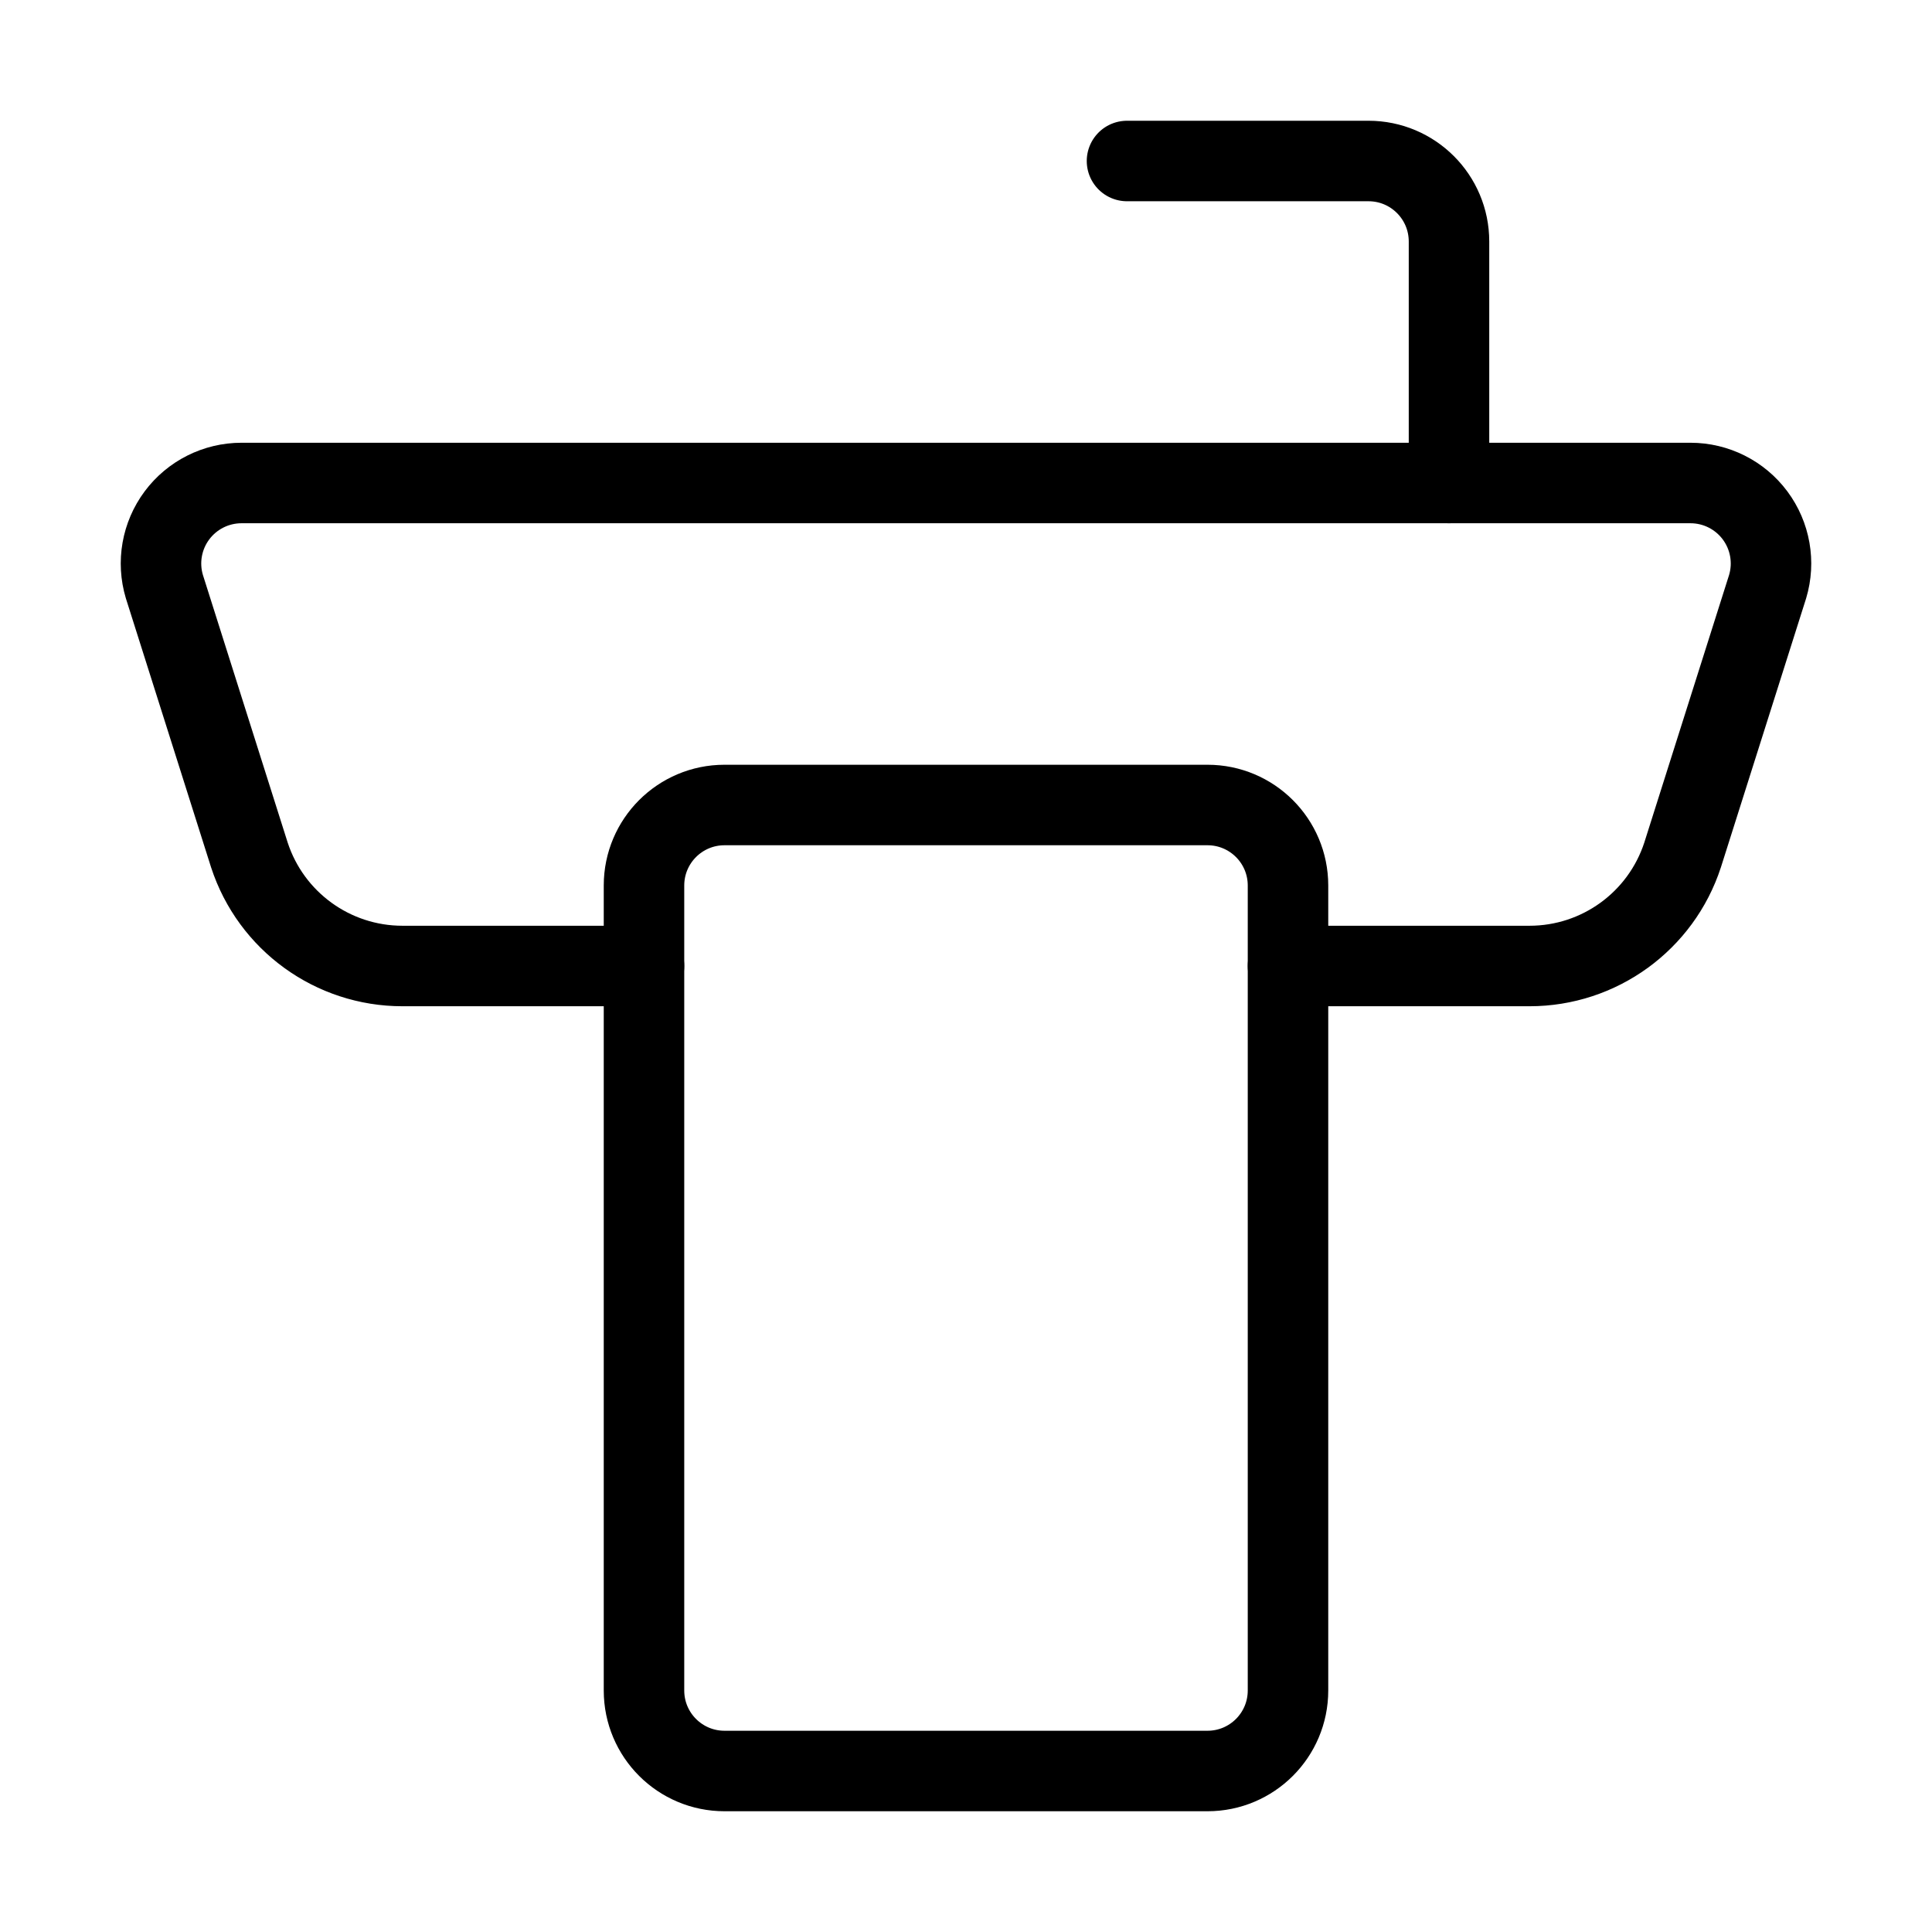
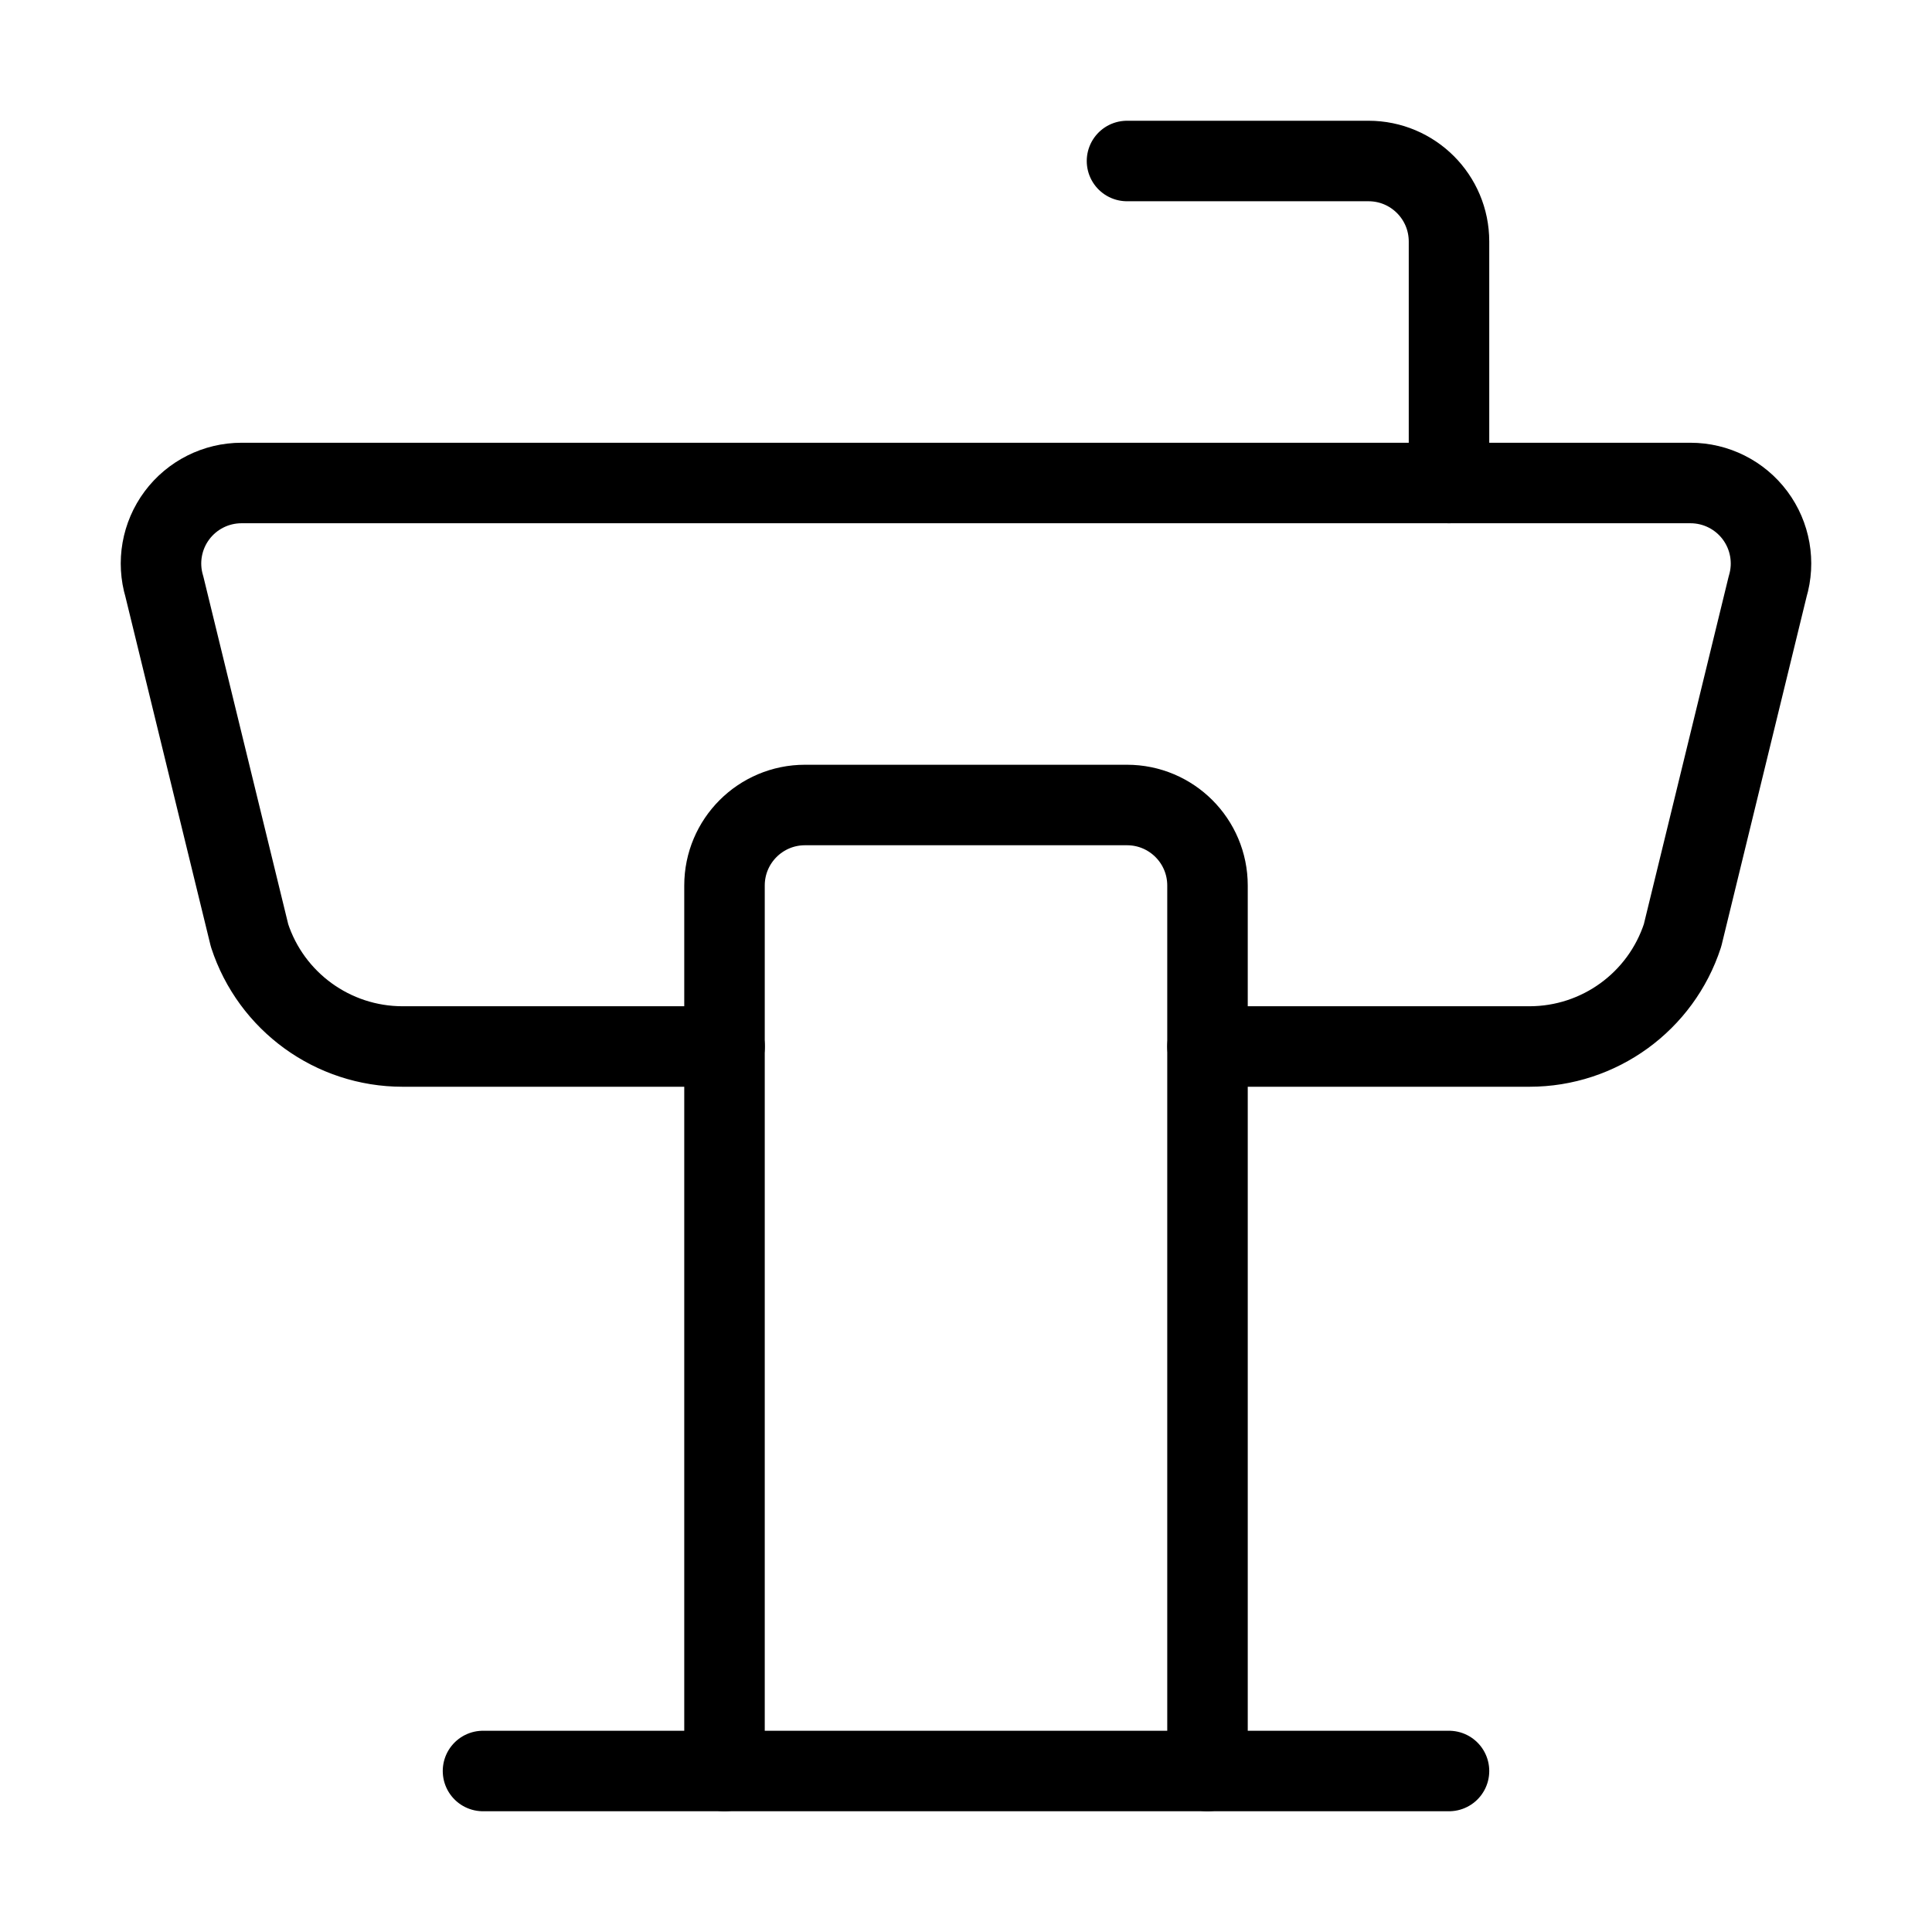
<svg xmlns="http://www.w3.org/2000/svg" width="24" height="24" viewBox="0 0 24 24" fill="none" stroke="currentColor" stroke-width="calc((100vw - 100vh) / 10)" stroke-linecap="round" stroke-linejoin="round">
-   <path vector-effect="non-scaling-stroke" d="M16 12h3a2 2 0 0 0 1.902-1.38l1.056-3.333A1 1 0 0 0 21 6H3a1 1 0 0 0-.958 1.287l1.056 3.334A2 2 0 0 0 5 12h3" />
-   <path vector-effect="non-scaling-stroke" d="M18 6V3a1 1 0 0 0-1-1h-3" />
-   <rect vector-effect="non-scaling-stroke" width="8" height="12" x="8" y="10" rx="1" />
+   <path vector-effect="non-scaling-stroke" d="M15 13h4a2 2 0 001.901-1.38l1.057-4.333A1 1 0 0021 6H3a1 1 0 00-.958 1.287L3.1 11.621A2 2 0 005.001 13h4" />
+   <path vector-effect="non-scaling-stroke" d="M15 22V11a1 1 0 00-1-1h-4a1 1 0 00-1 1v11" />
+   <path vector-effect="non-scaling-stroke" d="M18 22H6" />
+   <path vector-effect="non-scaling-stroke" d="M18 6V3a1 1 0 00-1-1h-3" />
</svg>
